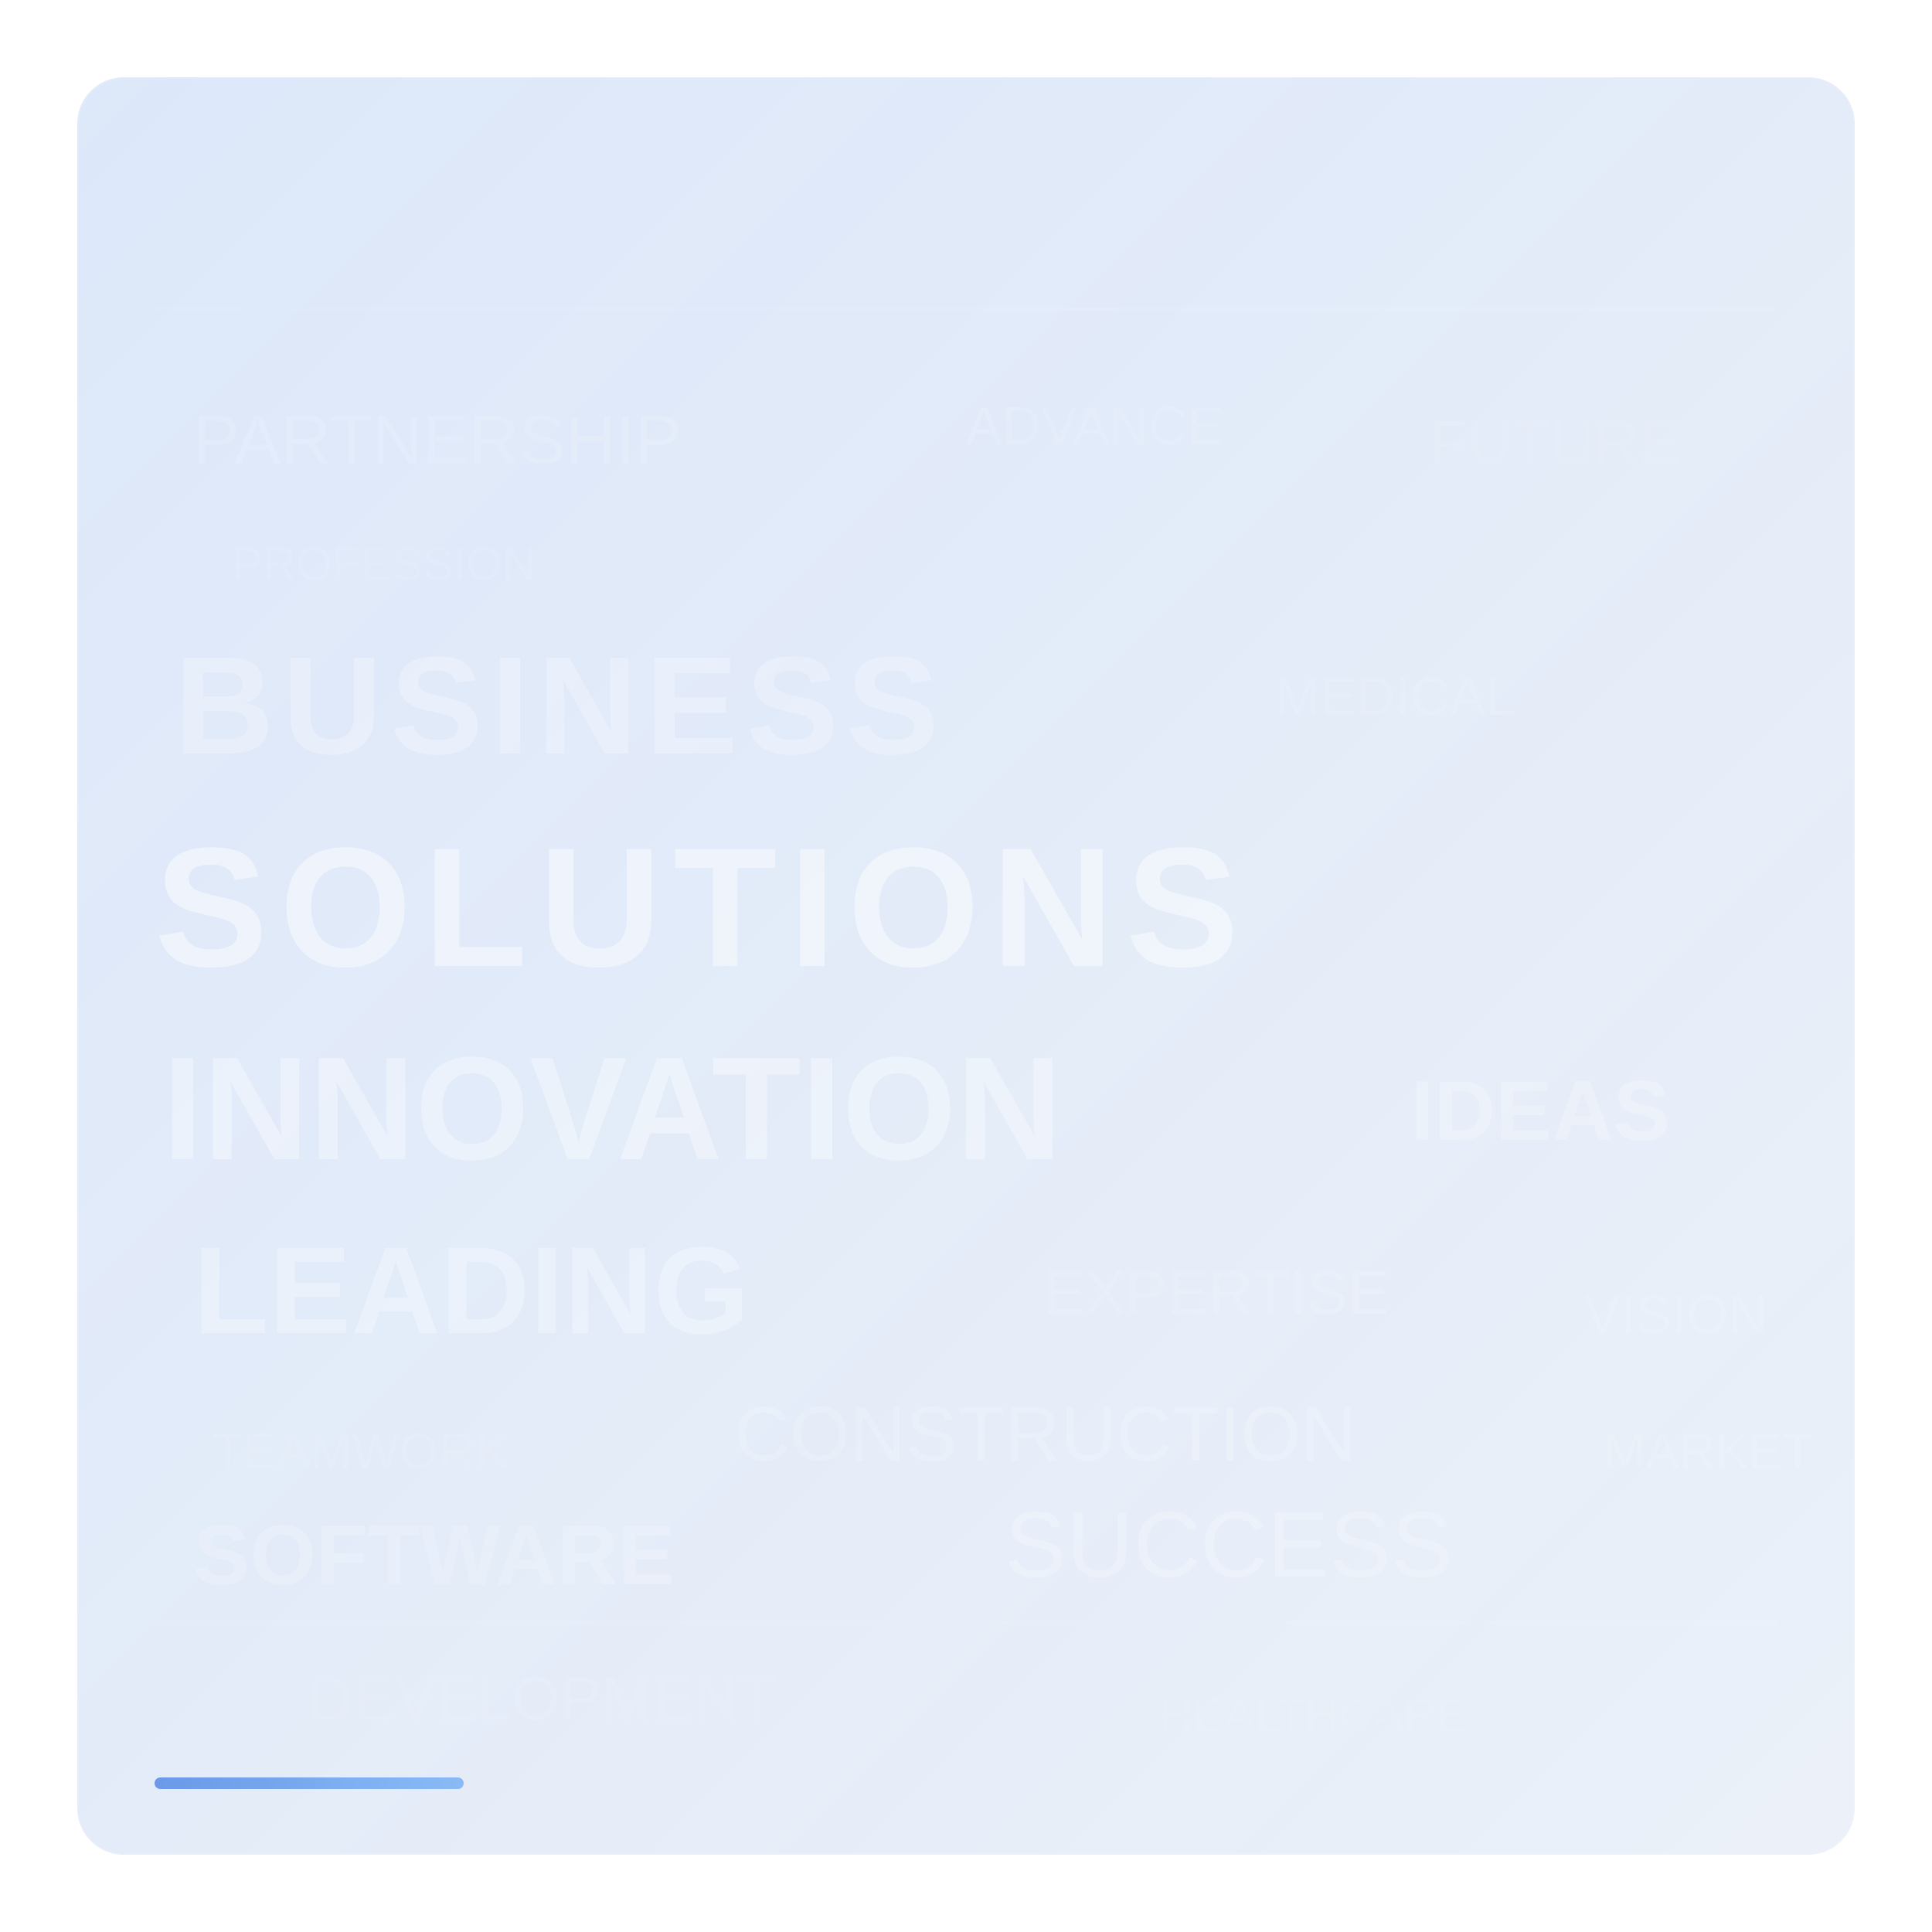
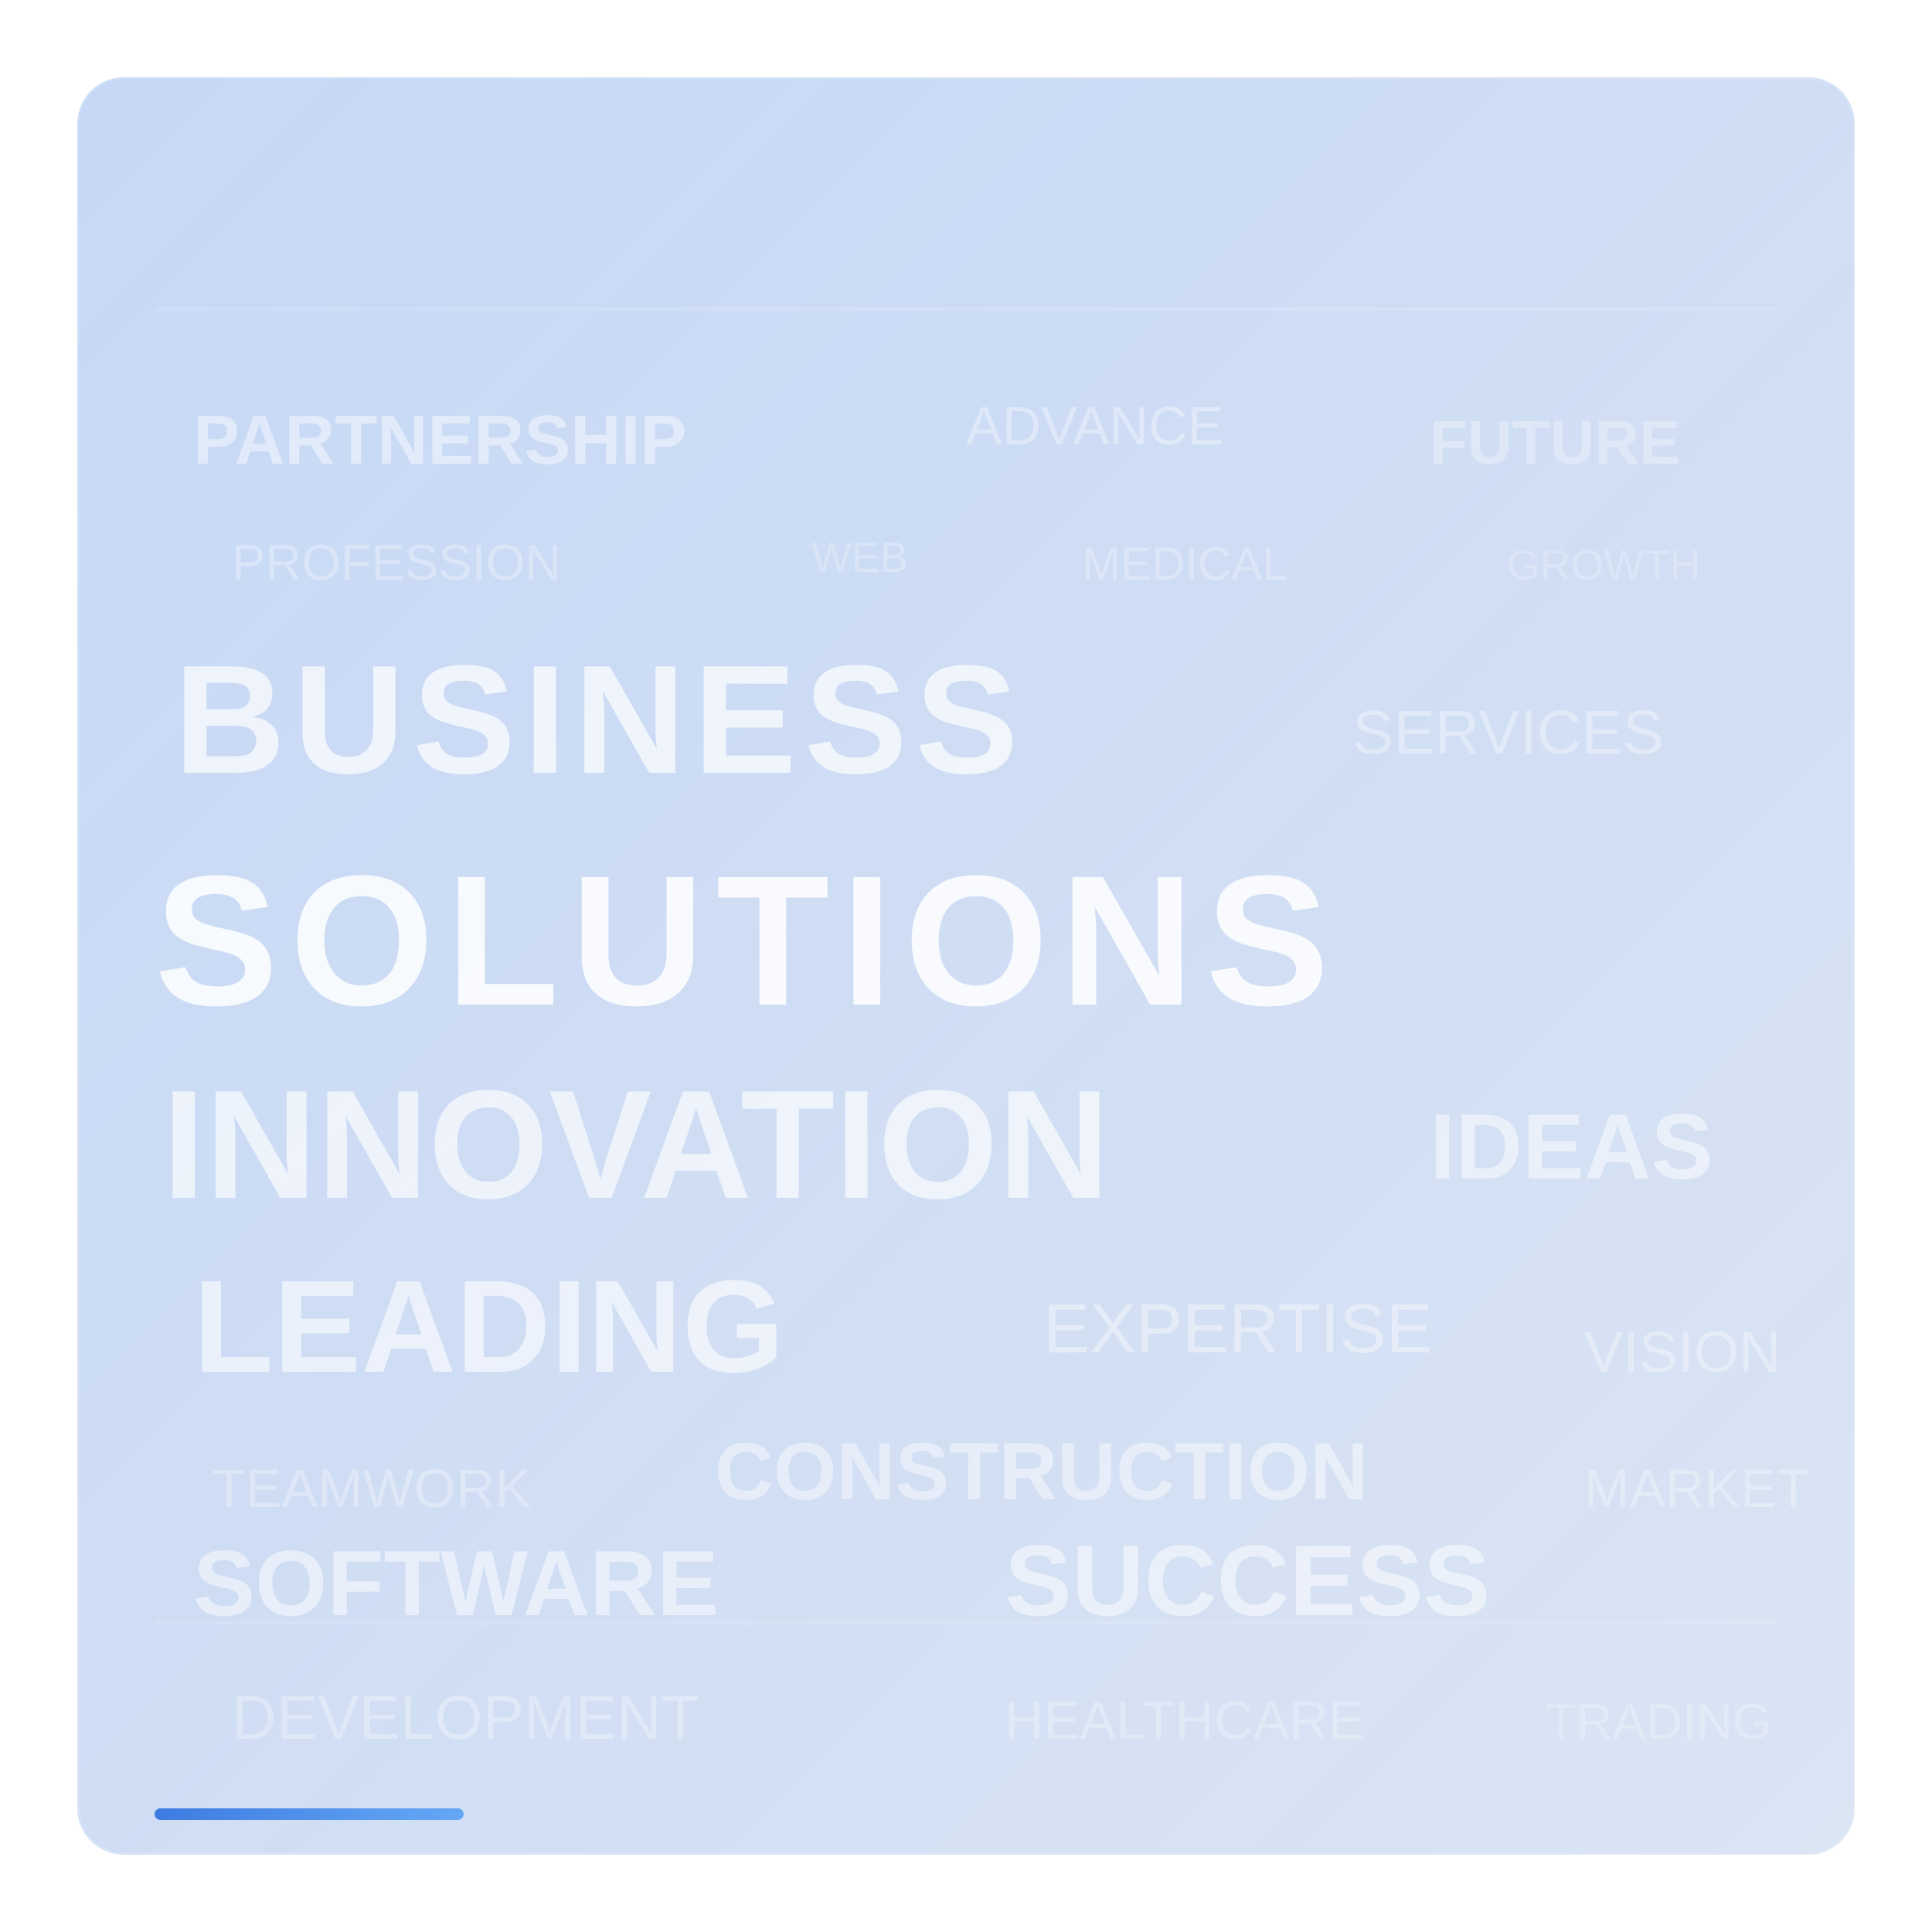
<svg xmlns="http://www.w3.org/2000/svg" viewBox="0 0 500 500" width="500" height="500">
  <defs>
    <linearGradient id="bg" x1="0%" y1="0%" x2="100%" y2="100%">
-       <stop offset="0%" style="stop-color:#1863dc;stop-opacity:0.15" />
-       <stop offset="100%" style="stop-color:#0d4db3;stop-opacity:0.08" />
+       <stop offset="0%" style="stop-color:#1863dc;stop-opacity:0.25" />
+       <stop offset="100%" style="stop-color:#0d4db3;stop-opacity:0.15" />
    </linearGradient>
    <linearGradient id="accent" x1="0%" y1="0%" x2="100%" y2="0%">
      <stop offset="0%" style="stop-color:#1863dc;stop-opacity:1" />
      <stop offset="100%" style="stop-color:#4a9af5;stop-opacity:1" />
    </linearGradient>
  </defs>
-   <rect x="20" y="20" width="460" height="460" rx="12" fill="url(#bg)" stroke="rgba(255,255,255,0.08)" stroke-width="1" />
-   <line x1="40" y1="80" x2="460" y2="80" stroke="rgba(255,255,255,0.06)" stroke-width="1" />
-   <line x1="40" y1="420" x2="460" y2="420" stroke="rgba(255,255,255,0.06)" stroke-width="1" />
-   <text x="50" y="120" fill="rgba(255,255,255,0.12)" font-family="Poppins, Arial, sans-serif" font-size="18" font-weight="300">PARTNERSHIP</text>
-   <text x="250" y="115" fill="rgba(255,255,255,0.1)" font-family="Poppins, Arial, sans-serif" font-size="14" font-weight="300">ADVANCE</text>
-   <text x="370" y="120" fill="rgba(255,255,255,0.08)" font-family="Poppins, Arial, sans-serif" font-size="16" font-weight="300">FUTURE</text>
-   <text x="60" y="150" fill="rgba(255,255,255,0.08)" font-family="Poppins, Arial, sans-serif" font-size="12" font-weight="300">PROFESSION</text>
-   <text x="45" y="195" fill="rgba(255,255,255,0.25)" font-family="Poppins, Arial, sans-serif" font-size="36" font-weight="700" letter-spacing="2">BUSINESS</text>
-   <text x="330" y="185" fill="rgba(255,255,255,0.1)" font-family="Poppins, Arial, sans-serif" font-size="14" font-weight="300">MEDICAL</text>
-   <text x="40" y="250" fill="rgba(255,255,255,0.45)" font-family="Poppins, Arial, sans-serif" font-size="44" font-weight="700" letter-spacing="3">SOLUTIONS</text>
-   <text x="42" y="300" fill="rgba(255,255,255,0.35)" font-family="Poppins, Arial, sans-serif" font-size="38" font-weight="600">INNOVATION</text>
-   <text x="365" y="295" fill="rgba(255,255,255,0.2)" font-family="Poppins, Arial, sans-serif" font-size="22" font-weight="600">IDEAS</text>
-   <text x="50" y="345" fill="rgba(255,255,255,0.3)" font-family="Poppins, Arial, sans-serif" font-size="32" font-weight="700">LEADING</text>
-   <text x="270" y="340" fill="rgba(255,255,255,0.12)" font-family="Poppins, Arial, sans-serif" font-size="16" font-weight="300">EXPERTISE</text>
-   <text x="410" y="345" fill="rgba(255,255,255,0.1)" font-family="Poppins, Arial, sans-serif" font-size="14" font-weight="300">VISION</text>
-   <text x="55" y="380" fill="rgba(255,255,255,0.08)" font-family="Poppins, Arial, sans-serif" font-size="13" font-weight="300">TEAMWORK</text>
-   <text x="190" y="378" fill="rgba(255,255,255,0.15)" font-family="Poppins, Arial, sans-serif" font-size="20" font-weight="500">CONSTRUCTION</text>
-   <text x="415" y="380" fill="rgba(255,255,255,0.1)" font-family="Poppins, Arial, sans-serif" font-size="13" font-weight="300">MARKET</text>
-   <text x="50" y="410" fill="rgba(255,255,255,0.18)" font-family="Poppins, Arial, sans-serif" font-size="22" font-weight="600">SOFTWARE</text>
-   <text x="260" y="408" fill="rgba(255,255,255,0.2)" font-family="Poppins, Arial, sans-serif" font-size="24" font-weight="500">SUCCESS</text>
-   <text x="80" y="445" fill="rgba(255,255,255,0.08)" font-family="Poppins, Arial, sans-serif" font-size="16" font-weight="300">DEVELOPMENT</text>
-   <text x="300" y="448" fill="rgba(255,255,255,0.06)" font-family="Poppins, Arial, sans-serif" font-size="12" font-weight="300">HEALTHCARE</text>
-   <rect x="40" y="460" width="80" height="3" rx="1.5" fill="url(#accent)" opacity="0.6" />
+   <rect x="20" y="20" width="460" height="460" rx="12" fill="url(#bg)" stroke="rgba(255,255,255,0.15)" stroke-width="1" />
+   <line x1="40" y1="80" x2="460" y2="80" stroke="rgba(255,255,255,0.12)" stroke-width="1" />
+   <line x1="40" y1="420" x2="460" y2="420" stroke="rgba(255,255,255,0.12)" stroke-width="1" />
+   <text x="50" y="120" fill="rgba(255,255,255,0.45)" font-family="Arial, sans-serif" font-size="18" font-weight="700">PARTNERSHIP</text>
+   <text x="250" y="115" fill="rgba(255,255,255,0.35)" font-family="Arial, sans-serif" font-size="14" font-weight="400">ADVANCE</text>
+   <text x="370" y="120" fill="rgba(255,255,255,0.3)" font-family="Arial, sans-serif" font-size="16" font-weight="700">FUTURE</text>
+   <text x="60" y="150" fill="rgba(255,255,255,0.3)" font-family="Arial, sans-serif" font-size="13" font-weight="400">PROFESSION</text>
+   <text x="210" y="148" fill="rgba(255,255,255,0.25)" font-family="Arial, sans-serif" font-size="11" font-weight="400">WEB</text>
+   <text x="280" y="150" fill="rgba(255,255,255,0.28)" font-family="Arial, sans-serif" font-size="12" font-weight="400">MEDICAL</text>
+   <text x="390" y="150" fill="rgba(255,255,255,0.22)" font-family="Arial, sans-serif" font-size="11" font-weight="400">GROWTH</text>
+   <text x="45" y="200" fill="rgba(255,255,255,0.7)" font-family="Arial, sans-serif" font-size="40" font-weight="700" letter-spacing="2">BUSINESS</text>
+   <text x="350" y="195" fill="rgba(255,255,255,0.35)" font-family="Arial, sans-serif" font-size="16" font-weight="400">SERVICES</text>
+   <text x="40" y="260" fill="rgba(255,255,255,0.85)" font-family="Arial, sans-serif" font-size="48" font-weight="700" letter-spacing="3">SOLUTIONS</text>
+   <text x="42" y="310" fill="rgba(255,255,255,0.65)" font-family="Arial, sans-serif" font-size="40" font-weight="700">INNOVATION</text>
+   <text x="370" y="305" fill="rgba(255,255,255,0.5)" font-family="Arial, sans-serif" font-size="24" font-weight="700">IDEAS</text>
+   <text x="50" y="355" fill="rgba(255,255,255,0.6)" font-family="Arial, sans-serif" font-size="34" font-weight="700">LEADING</text>
+   <text x="270" y="350" fill="rgba(255,255,255,0.4)" font-family="Arial, sans-serif" font-size="18" font-weight="400">EXPERTISE</text>
+   <text x="410" y="355" fill="rgba(255,255,255,0.35)" font-family="Arial, sans-serif" font-size="15" font-weight="400">VISION</text>
+   <text x="55" y="390" fill="rgba(255,255,255,0.3)" font-family="Arial, sans-serif" font-size="14" font-weight="400">TEAMWORK</text>
+   <text x="185" y="388" fill="rgba(255,255,255,0.45)" font-family="Arial, sans-serif" font-size="21" font-weight="700">CONSTRUCTION</text>
+   <text x="410" y="390" fill="rgba(255,255,255,0.3)" font-family="Arial, sans-serif" font-size="14" font-weight="400">MARKET</text>
+   <text x="50" y="418" fill="rgba(255,255,255,0.5)" font-family="Arial, sans-serif" font-size="24" font-weight="700">SOFTWARE</text>
+   <text x="260" y="418" fill="rgba(255,255,255,0.5)" font-family="Arial, sans-serif" font-size="26" font-weight="700">SUCCESS</text>
+   <text x="60" y="450" fill="rgba(255,255,255,0.3)" font-family="Arial, sans-serif" font-size="16" font-weight="400">DEVELOPMENT</text>
+   <text x="260" y="450" fill="rgba(255,255,255,0.28)" font-family="Arial, sans-serif" font-size="14" font-weight="400">HEALTHCARE</text>
+   <text x="400" y="450" fill="rgba(255,255,255,0.25)" font-family="Arial, sans-serif" font-size="13" font-weight="400">TRADING</text>
+   <rect x="40" y="468" width="80" height="3" rx="1.5" fill="url(#accent)" opacity="0.8" />
</svg>
